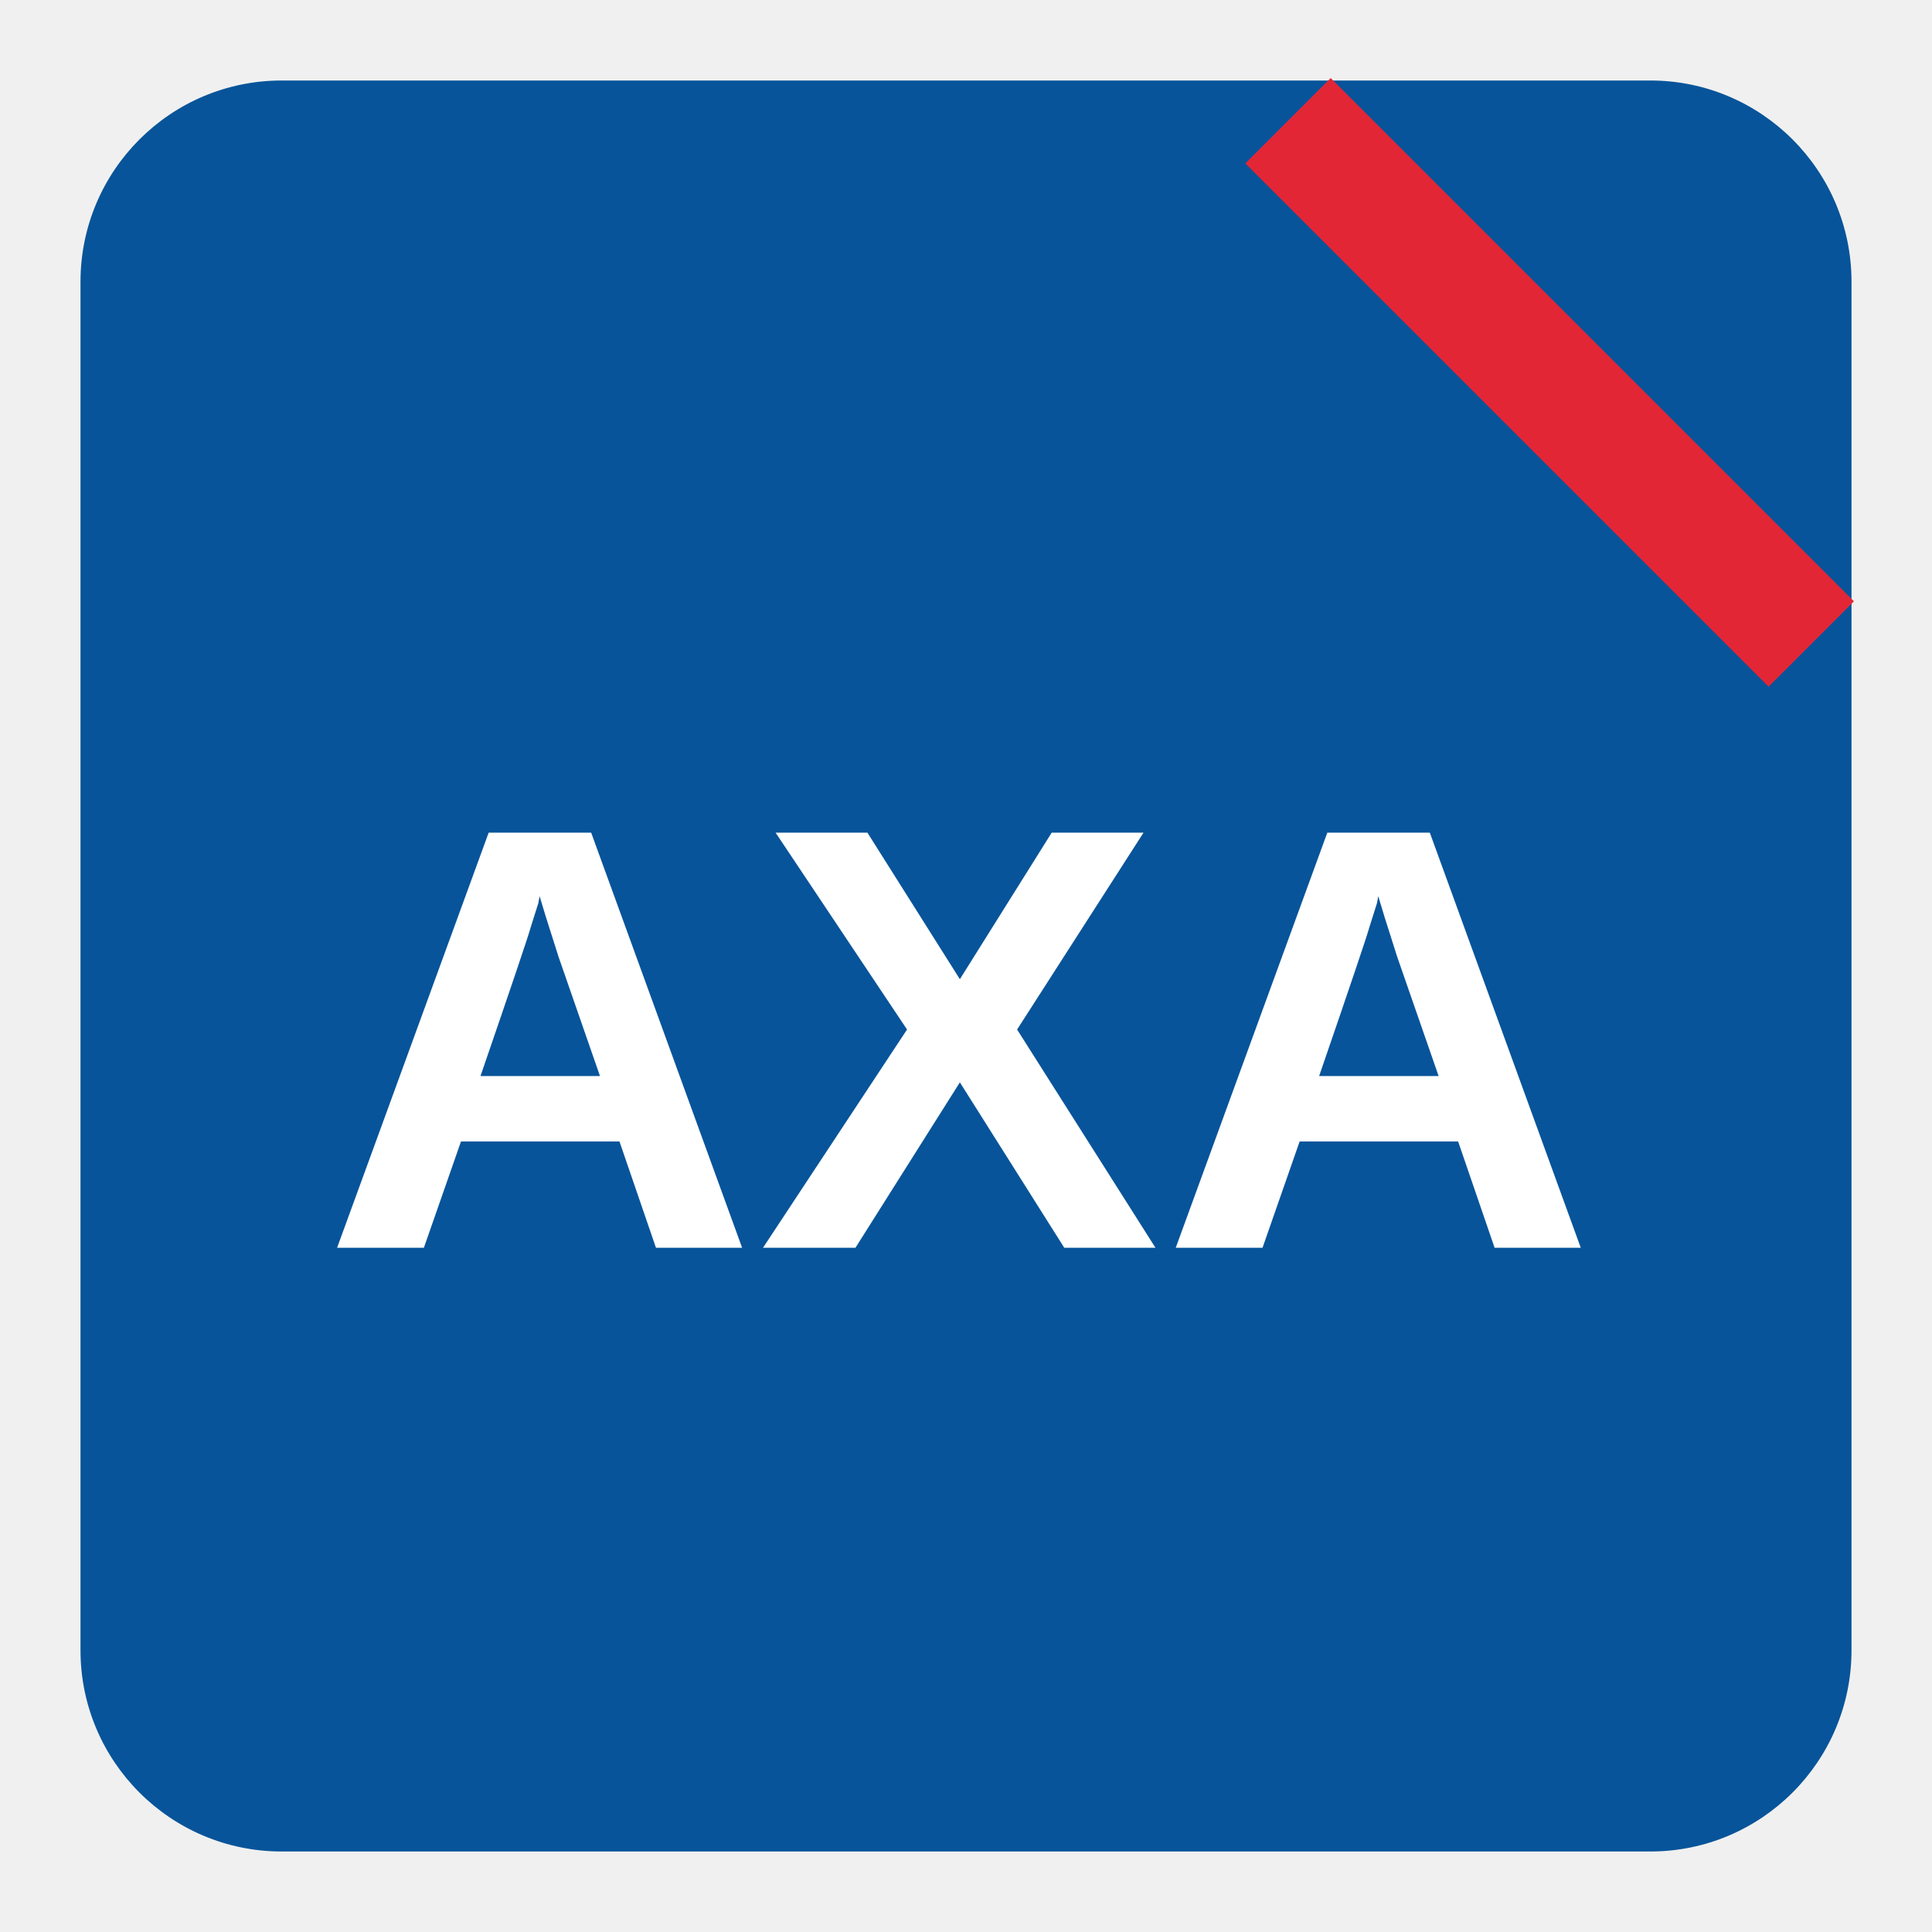
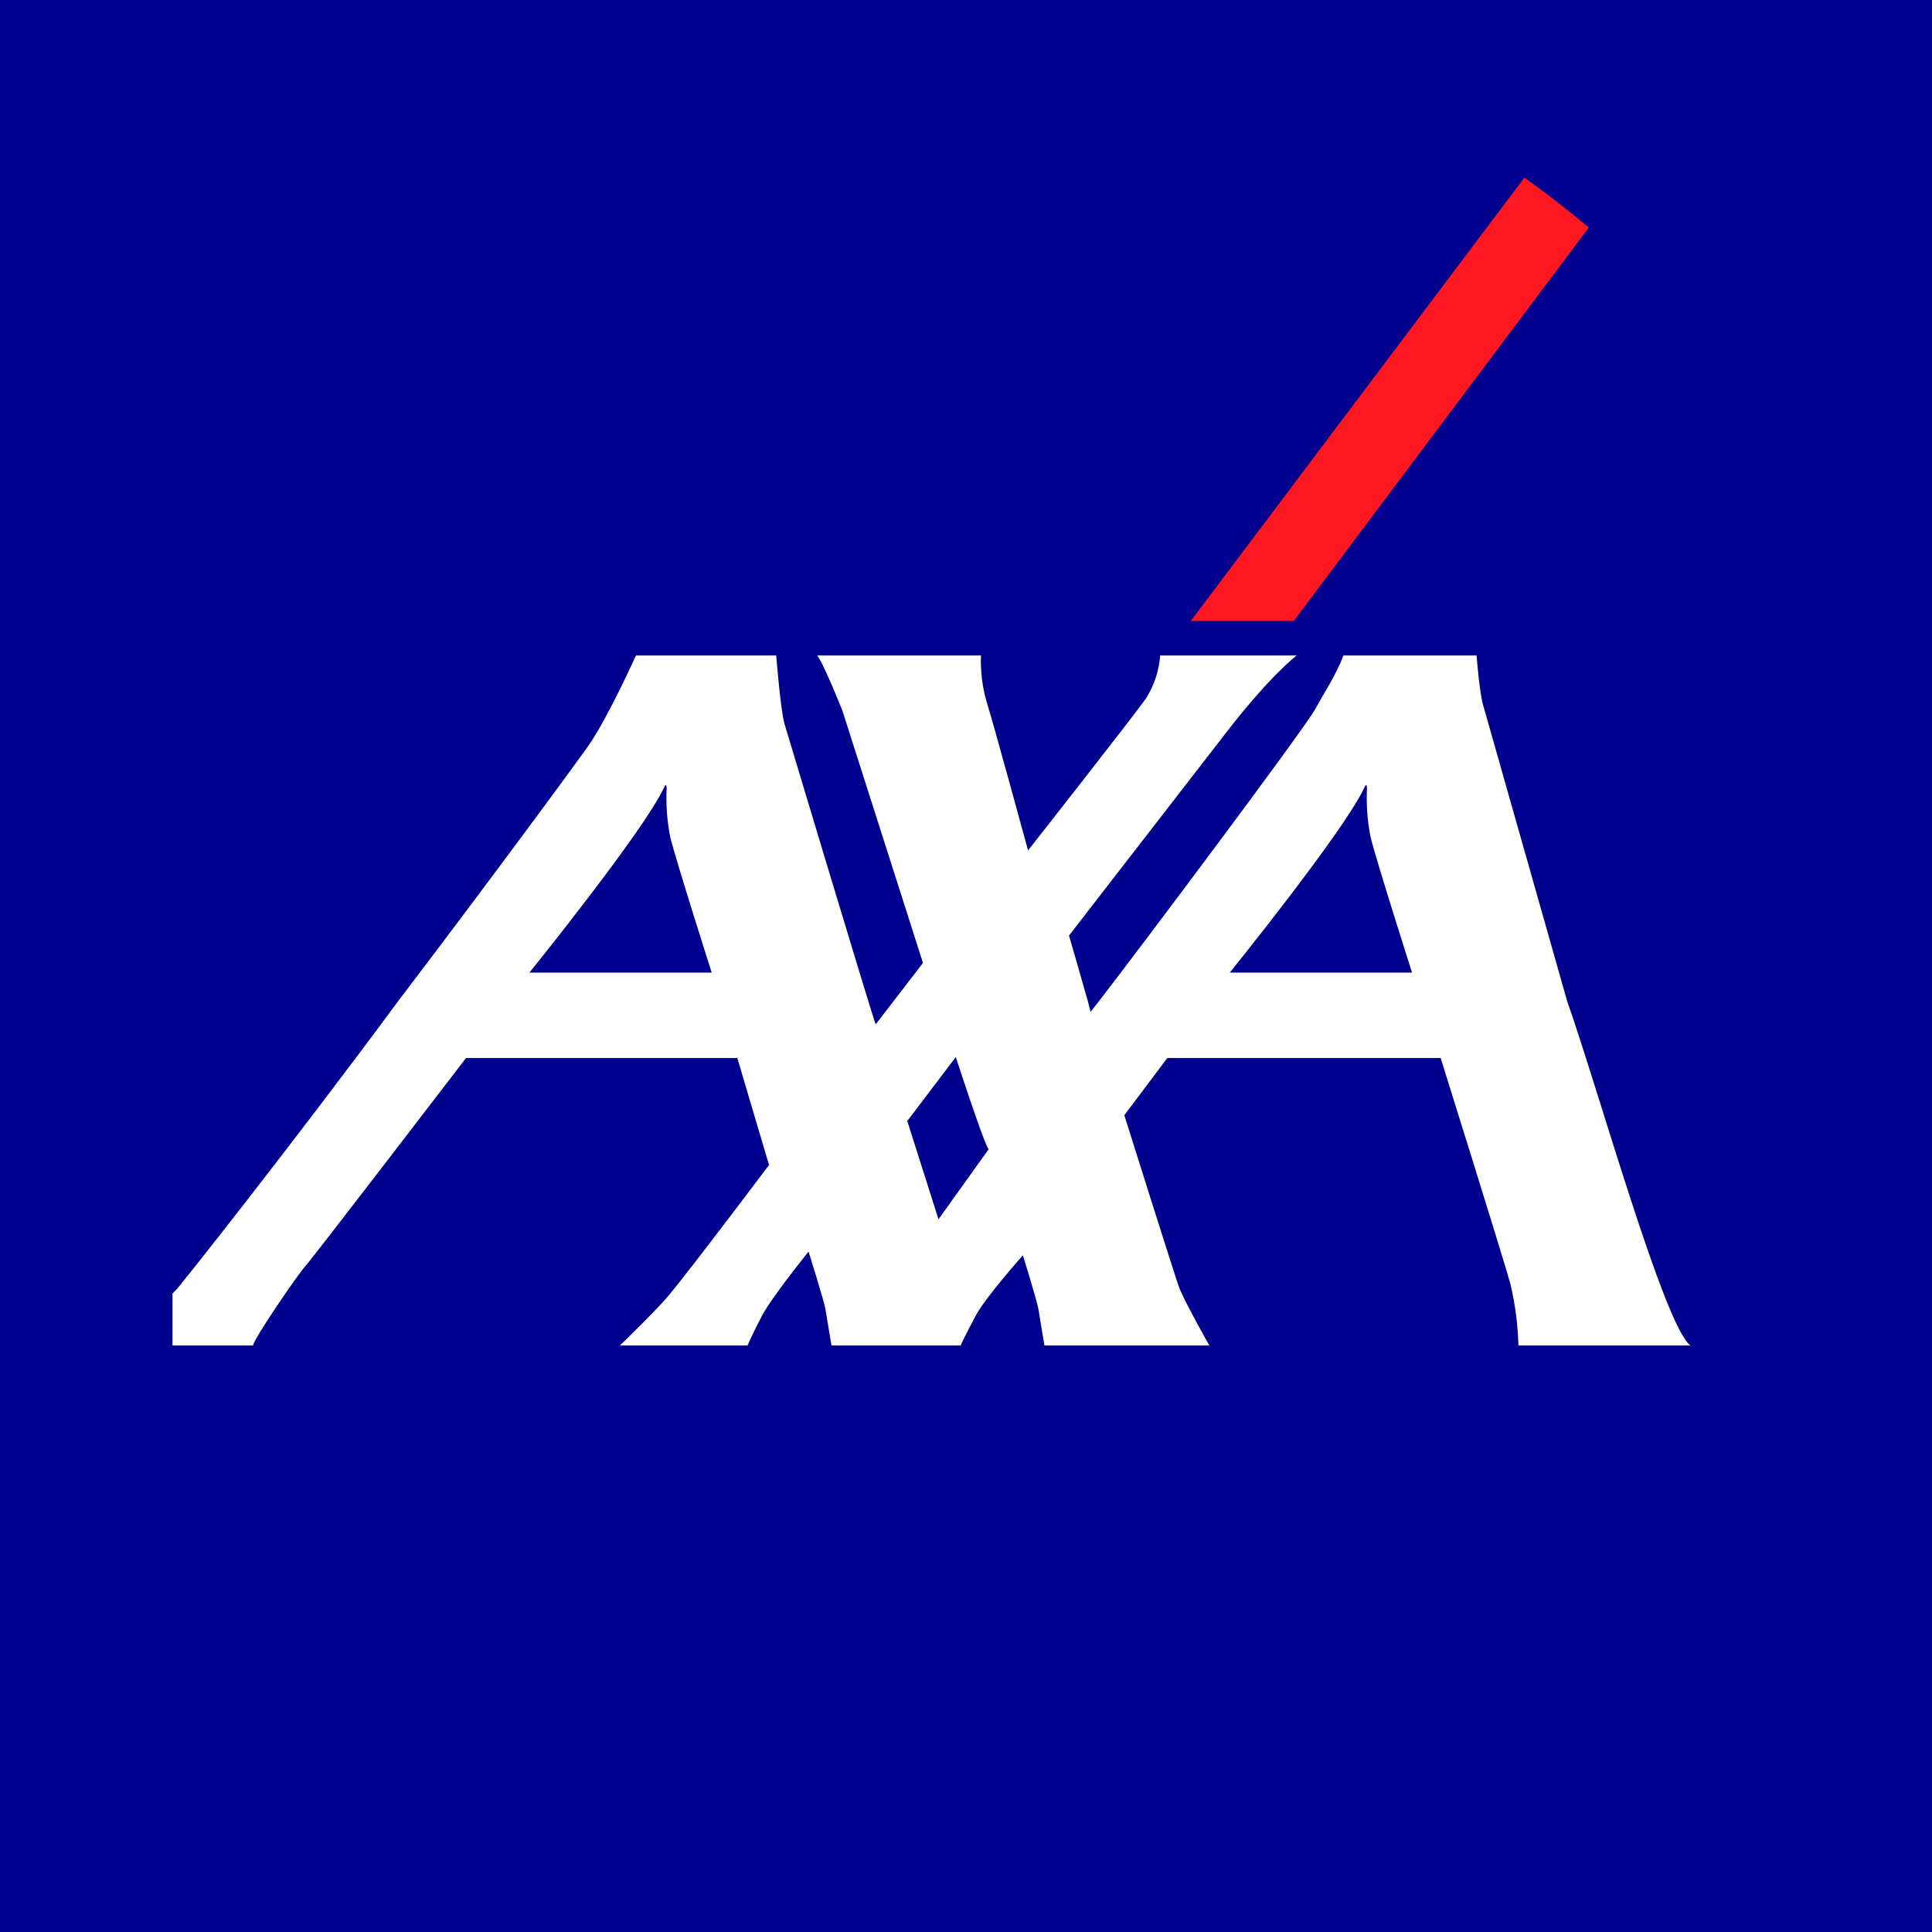
- <svg xmlns="http://www.w3.org/2000/svg" viewBox="0 0 48 48" role="img" aria-label="AXA">
-   <rect x="2" y="2" width="44" height="44" rx="5" fill="#07549a" />
-   <path d="M32 3 45 16" stroke="#e32636" stroke-width="3" />
-   <text x="8" y="31" fill="#fff" font-family="Arial, sans-serif" font-size="15" font-weight="700">AXA</text>
+ <svg xmlns="http://www.w3.org/2000/svg" width="56" height="56" viewBox="0 0 56 56">
+   <path fill="#00008F" d="M0 0h56v56H0z" />
+   <path d="M37.5 18h-2.985l9.67-12.85c.644.456 1.267.939 1.868 1.446L37.5 18z" fill="#FF1721" />
+   <path d="M45.422 29.01c.923 2.622 2.823 9.446 3.578 9.99h-4.988a8.59 8.59 0 00-.234-1.79c-.215-.78-2.02-6.543-2.02-6.543h-7.923l-1.246 1.658s1.497 4.761 1.59 4.995c.16.42.875 1.68.875 1.68h-4.78s-.124-.727-.17-1.03c-.038-.245-.454-1.584-.454-1.584s-1.083 1.207-1.378 1.767c-.298.558-.43.847-.43.847h-3.74s-.125-.727-.172-1.03c-.036-.245-.494-1.691-.494-1.691s-1.046 1.292-1.345 1.85c-.296.56-.423.871-.423.871h-3.699s1.045-1.011 1.41-1.446c.617-.736 2.912-3.786 2.912-3.786l-.92-3.101h-7.863s-4.484 5.851-4.66 6.037c-.18.182-1.486 2.089-1.515 2.296H5v-1.508c.029-.032.06-.062.092-.09.072-.055 3.399-4.253 6.455-8.392 2.747-3.61 5.324-7.12 5.55-7.455.548-.809 1.337-2.555 1.337-2.555h4.065s.126 1.606.244 1.996c.106.345 2.583 8.606 2.64 8.695l1.37-1.78-2.34-7.326s-.55-1.379-.728-1.585h4.749a4.27 4.27 0 00.155 1.313c.193.604 1.21 4.338 1.21 4.338s3.24-4.127 3.429-4.424c.23-.37.367-.79.4-1.227h3.957s-.725.538-1.994 2.17l-4.605 5.947s.365 1.264.543 1.893c.048.18.081.303.081.316 0 .005.093-.11.251-.316 1.078-1.389 5.982-7.925 6.279-8.484.24-.452.592-.966.799-1.526h3.86s.09 1.172.207 1.496l2.416 8.514zm-5.873-6.187c-.567 1.24-3.903 5.368-3.903 5.368h5.283s-1.024-3.206-1.203-3.929a5.822 5.822 0 01-.104-1.404c0-.066-.012-.172-.074-.035zm-20.3 0c-.567 1.24-3.903 5.368-3.903 5.368h5.283s-1.023-3.206-1.202-3.929a5.827 5.827 0 01-.104-1.404c0-.066-.013-.172-.075-.035zm7.954 12.518l1.454-2.03c-.134-.147-.953-2.672-.953-2.672l-1.406 1.854.905 2.848z" fill="#fff" />
</svg>
